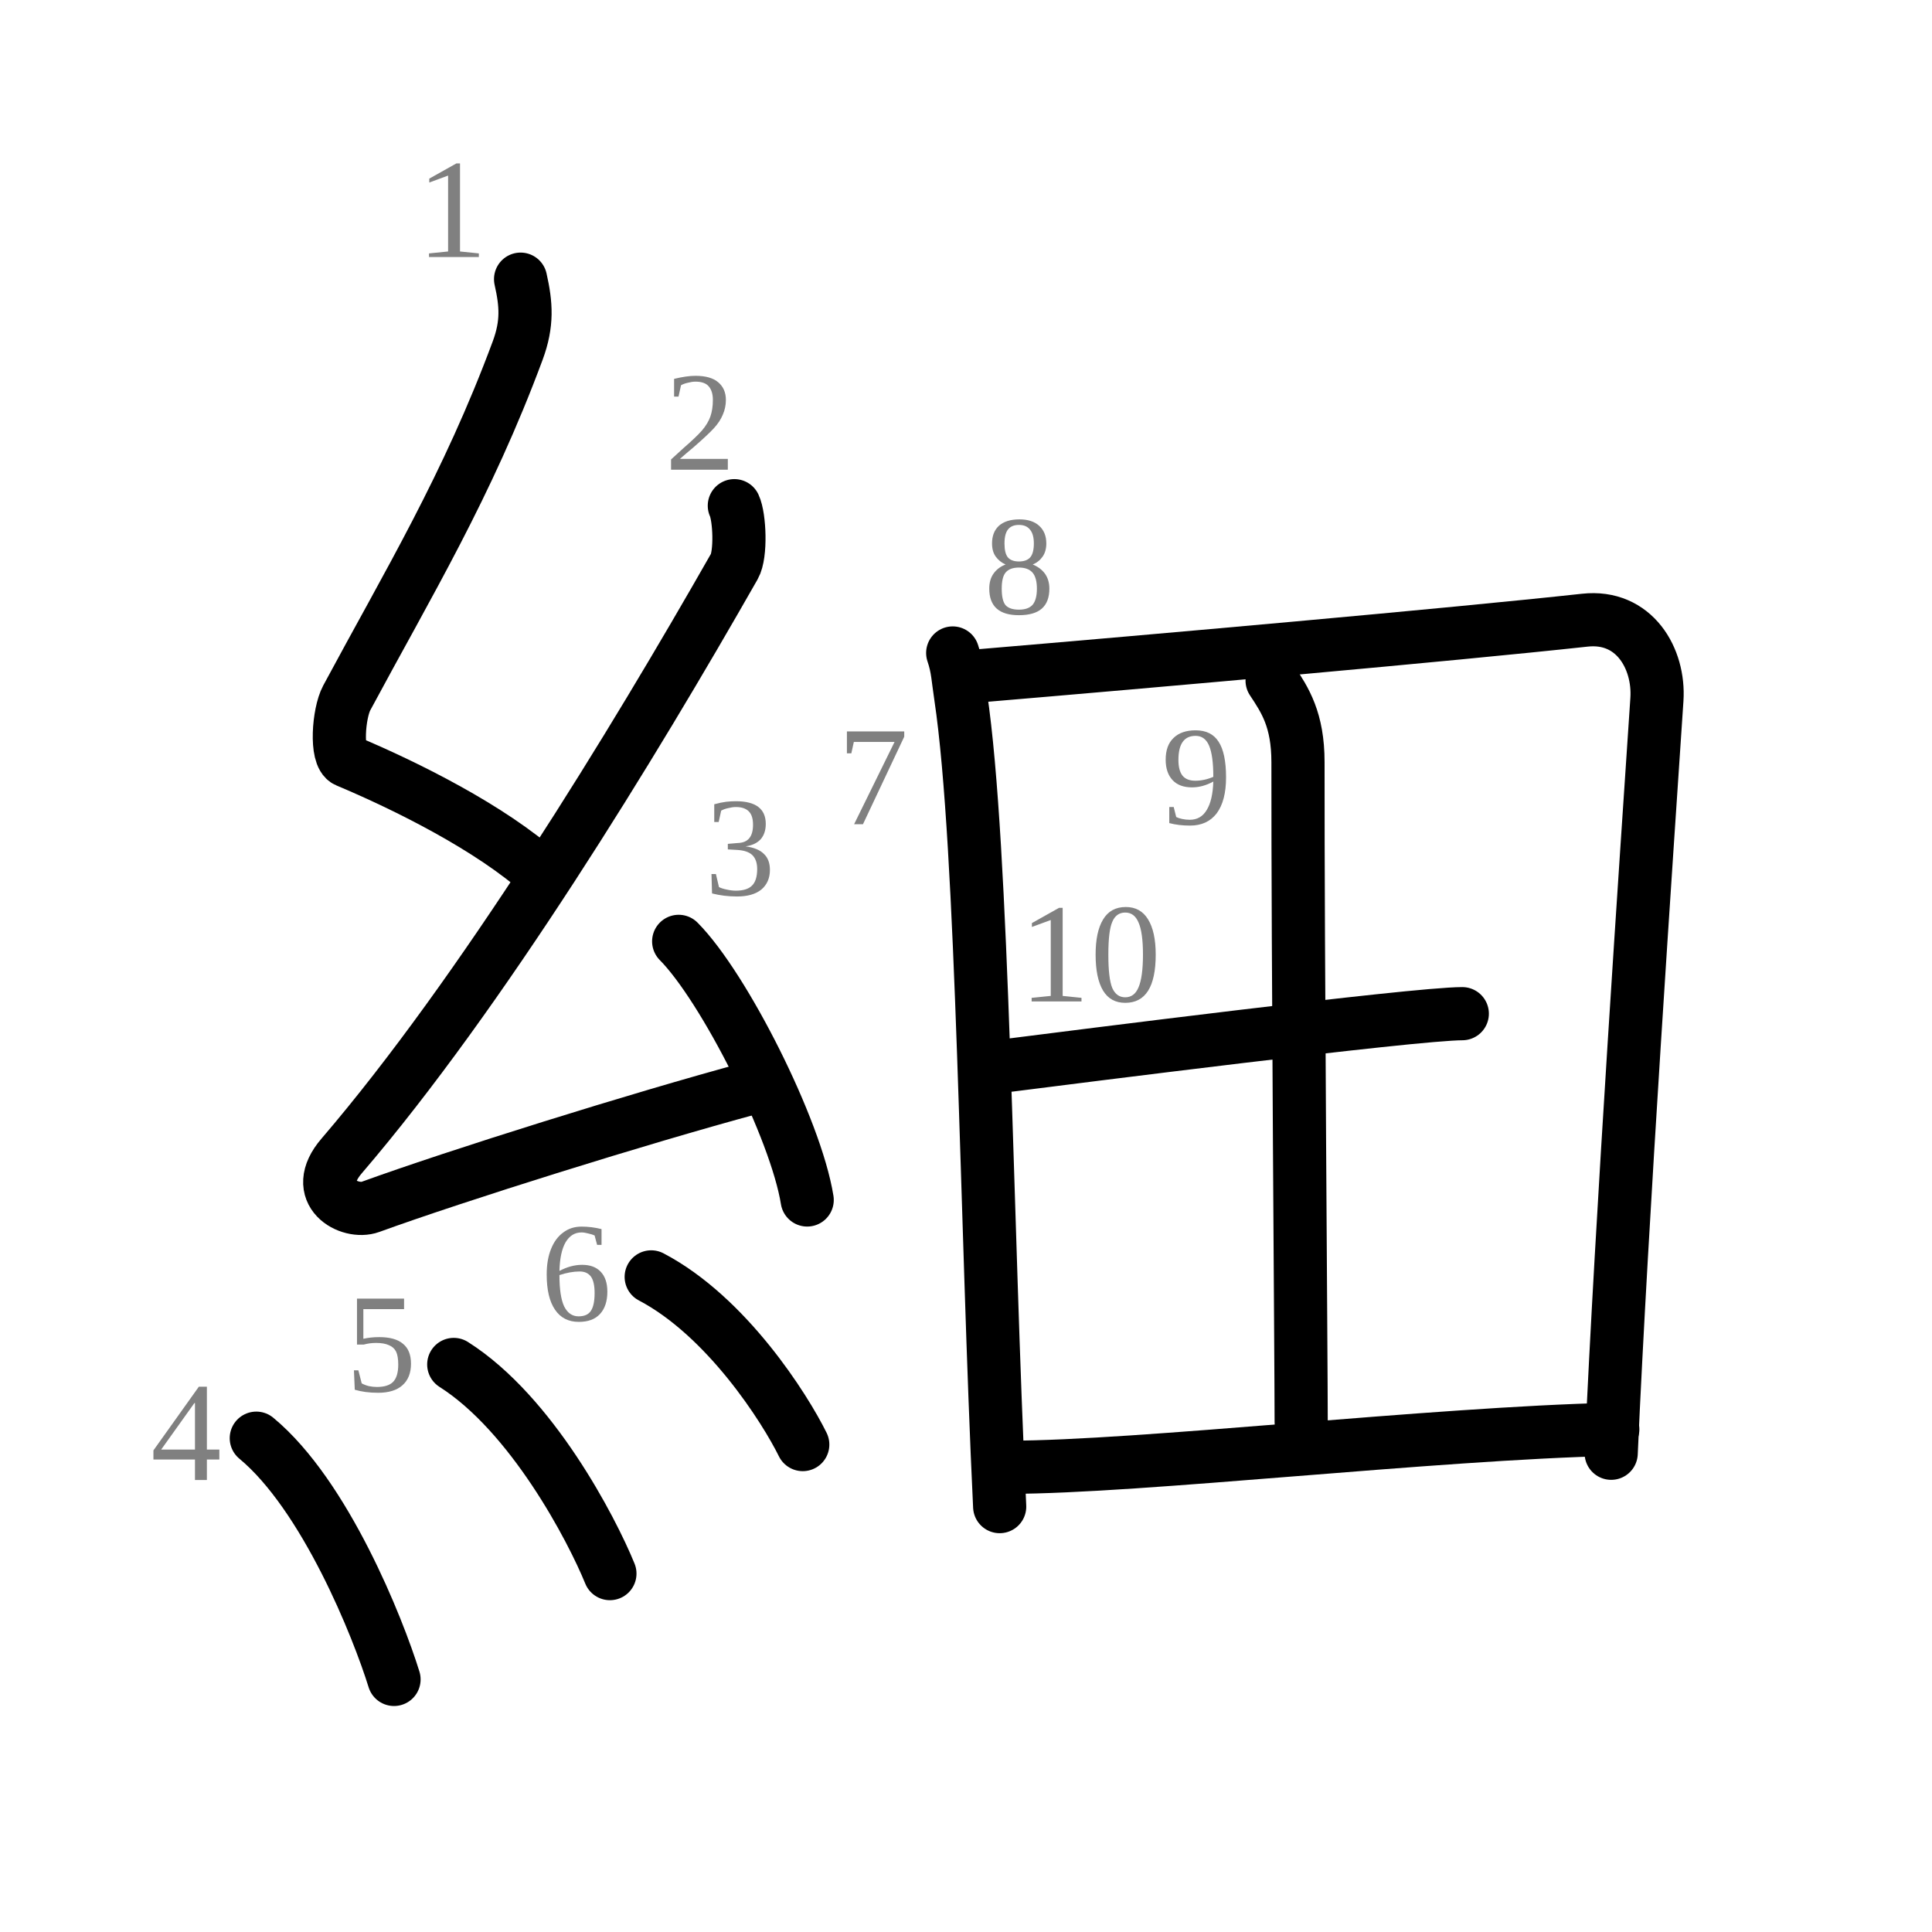
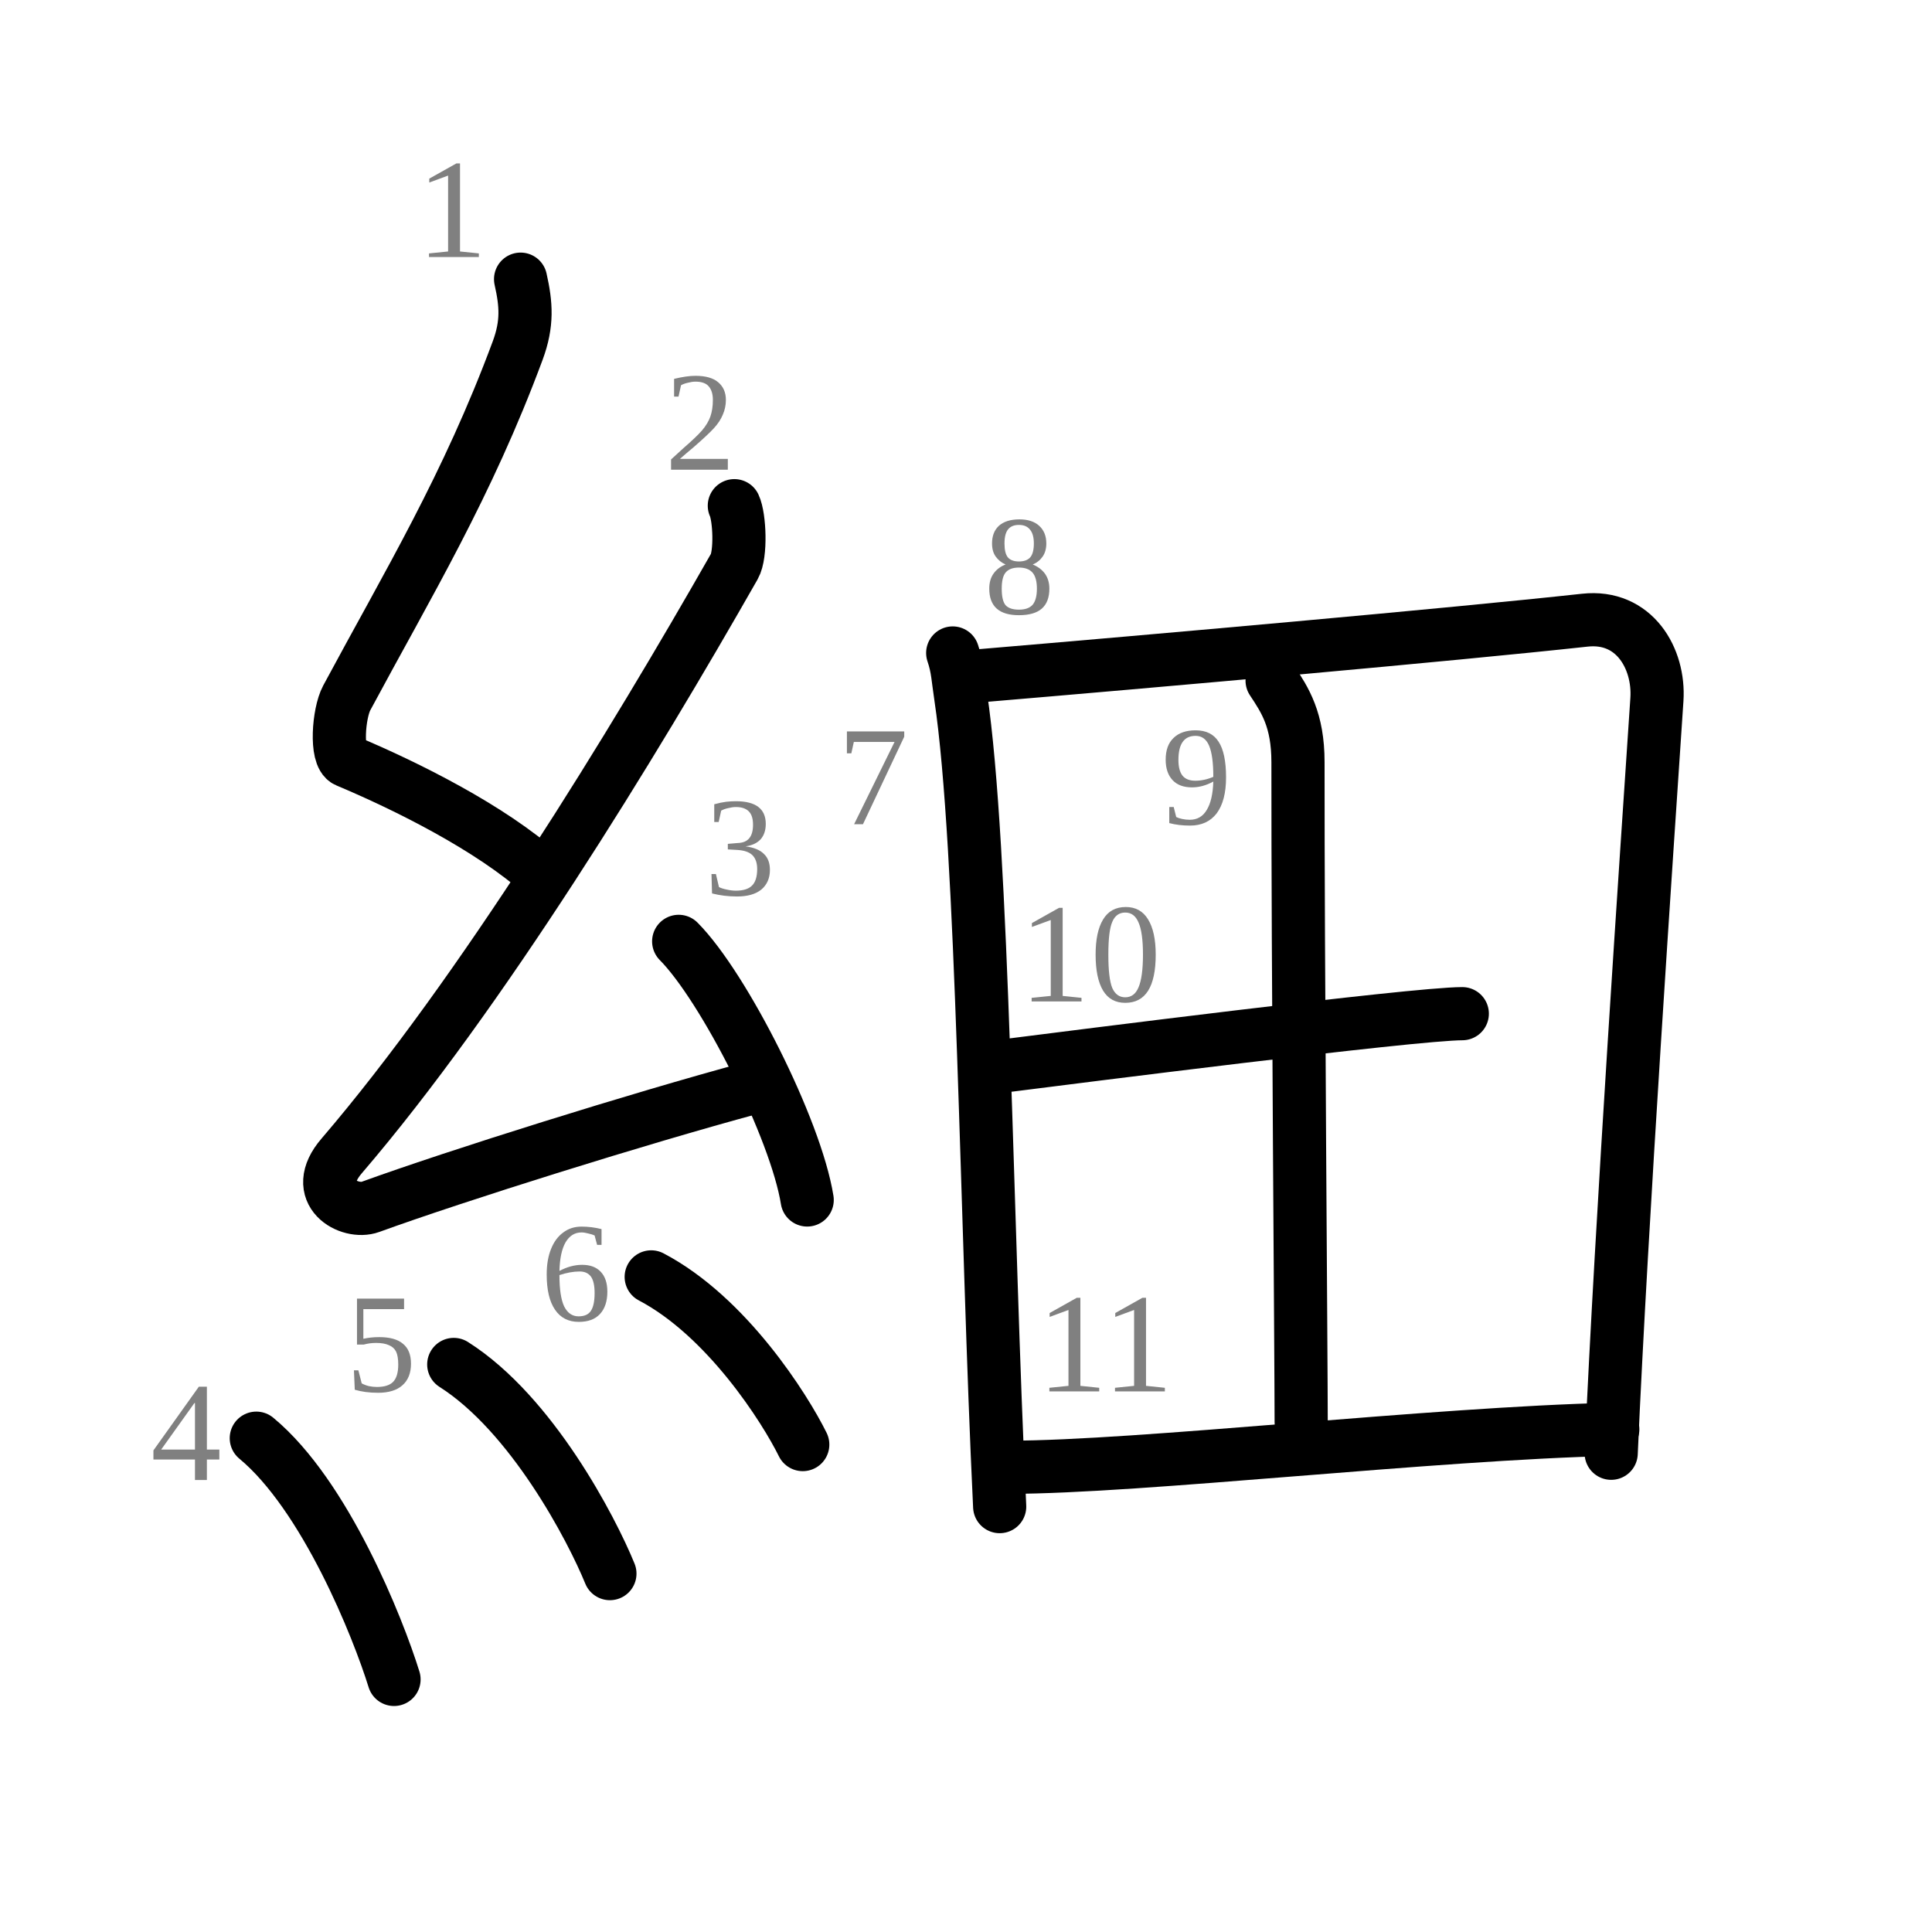
<svg xmlns="http://www.w3.org/2000/svg" xmlns:ns1="http://kanjivg.tagaini.net" width="109" height="109" viewBox="0 0 109 109">
  <g id="kvg:StrokePaths_07d30-Kaisho" style="fill:none;stroke:#000000;stroke-width:3;stroke-linecap:round;stroke-linejoin:round;">
    <g id="kvg:07d30-Kaisho" ns1:element="細">
      <g id="kvg:07d30-Kaisho-g1" ns1:element="糸" ns1:variant="true" ns1:position="left" ns1:radical="general">
        <path id="kvg:07d30-Kaisho-s1" ns1:type="㇜" d="M29.37,15.75c0.32,1.42,0.4,2.5-0.16,4.02c-2.84,7.66-6.21,13.2-9.65,19.61c-0.46,0.86-0.64,3.28,0,3.55c3.38,1.42,8.12,3.78,11.02,6.38" />
        <path id="kvg:07d30-Kaisho-s2" ns1:type="㇜" d="M41.43,28.53c0.3,0.64,0.39,2.75,0,3.43C35.7,42.02,27.15,56.03,19.28,65.21c-1.81,2.1,0.45,3.31,1.62,2.88c4.93-1.79,15.15-4.99,21.48-6.7" />
        <path id="kvg:07d30-Kaisho-s3" ns1:type="㇔" d="M38.29,53.11c2.56,2.58,6.61,10.59,7.25,14.59" />
        <path id="kvg:07d30-Kaisho-s4" ns1:type="㇔" d="M14.46,81.14c3.89,3.22,6.87,10.7,7.77,13.61" />
        <path id="kvg:07d30-Kaisho-s5" ns1:type="㇔" d="M25.6,76.98c4.4,2.79,7.78,9.27,8.81,11.8" />
        <path id="kvg:07d30-Kaisho-s6" ns1:type="㇔" d="M36.74,72.04c4.27,2.24,7.55,7.43,8.55,9.46" />
      </g>
      <g id="kvg:07d30-Kaisho-g2" ns1:element="田" ns1:position="right">
        <path id="kvg:07d30-Kaisho-s7" ns1:type="㇑" d="M53.75,36.84c0.29,0.85,0.29,1.41,0.45,2.45c1.28,8.56,1.44,29.94,2.2,45.71" />
        <path id="kvg:07d30-Kaisho-s8" ns1:type="㇕a" d="M55.11,38.14c10.2-0.86,26.68-2.32,34.3-3.15c2.8-0.31,4.22,2.17,4.07,4.47c-0.56,8.41-2,29.36-2.58,42.53" />
        <path id="kvg:07d30-Kaisho-s9" ns1:type="㇑a" d="M71.77,38.4c0.73,1.1,1.46,2.21,1.46,4.6c-0.01,10.89,0.18,33.83,0.18,37.23" />
        <path id="kvg:07d30-Kaisho-s10" ns1:type="㇐a" d="M56.93,60.1c3.32-0.42,22.83-2.91,25.57-2.91" />
        <path id="kvg:07d30-Kaisho-s11" ns1:type="㇐a" d="M56.93,82.78c7.34,0,23.92-1.91,34.06-2.14" />
      </g>
    </g>
  </g>
  <g id="kvg:StrokeNumbers_07d30-Kaisho" style="font-size:8;fill:#808080">
    <text transform="matrix(1 0 0 1 23.50 14.50)">1</text>
    <text transform="matrix(1 0 0 1 37.50 26.50)">2</text>
    <text transform="matrix(1 0 0 1 39.75 50.50)">3</text>
    <text transform="matrix(1 0 0 1 8.50 83.50)">4</text>
    <text transform="matrix(1 0 0 1 19.50 78.50)">5</text>
    <text transform="matrix(1 0 0 1 30.50 74.50)">6</text>
    <text transform="matrix(1 0 0 1 47.25 46.50)">7</text>
    <text transform="matrix(1 0 0 1 55.50 34.63)">8</text>
    <text transform="matrix(1 0 0 1 65.50 46.50)">9</text>
    <text transform="matrix(1 0 0 1 57.50 56.50)">10</text>
+     <text transform="matrix(1 0 0 1 58.50 78.50)">11</text>
  </g>
</svg>
